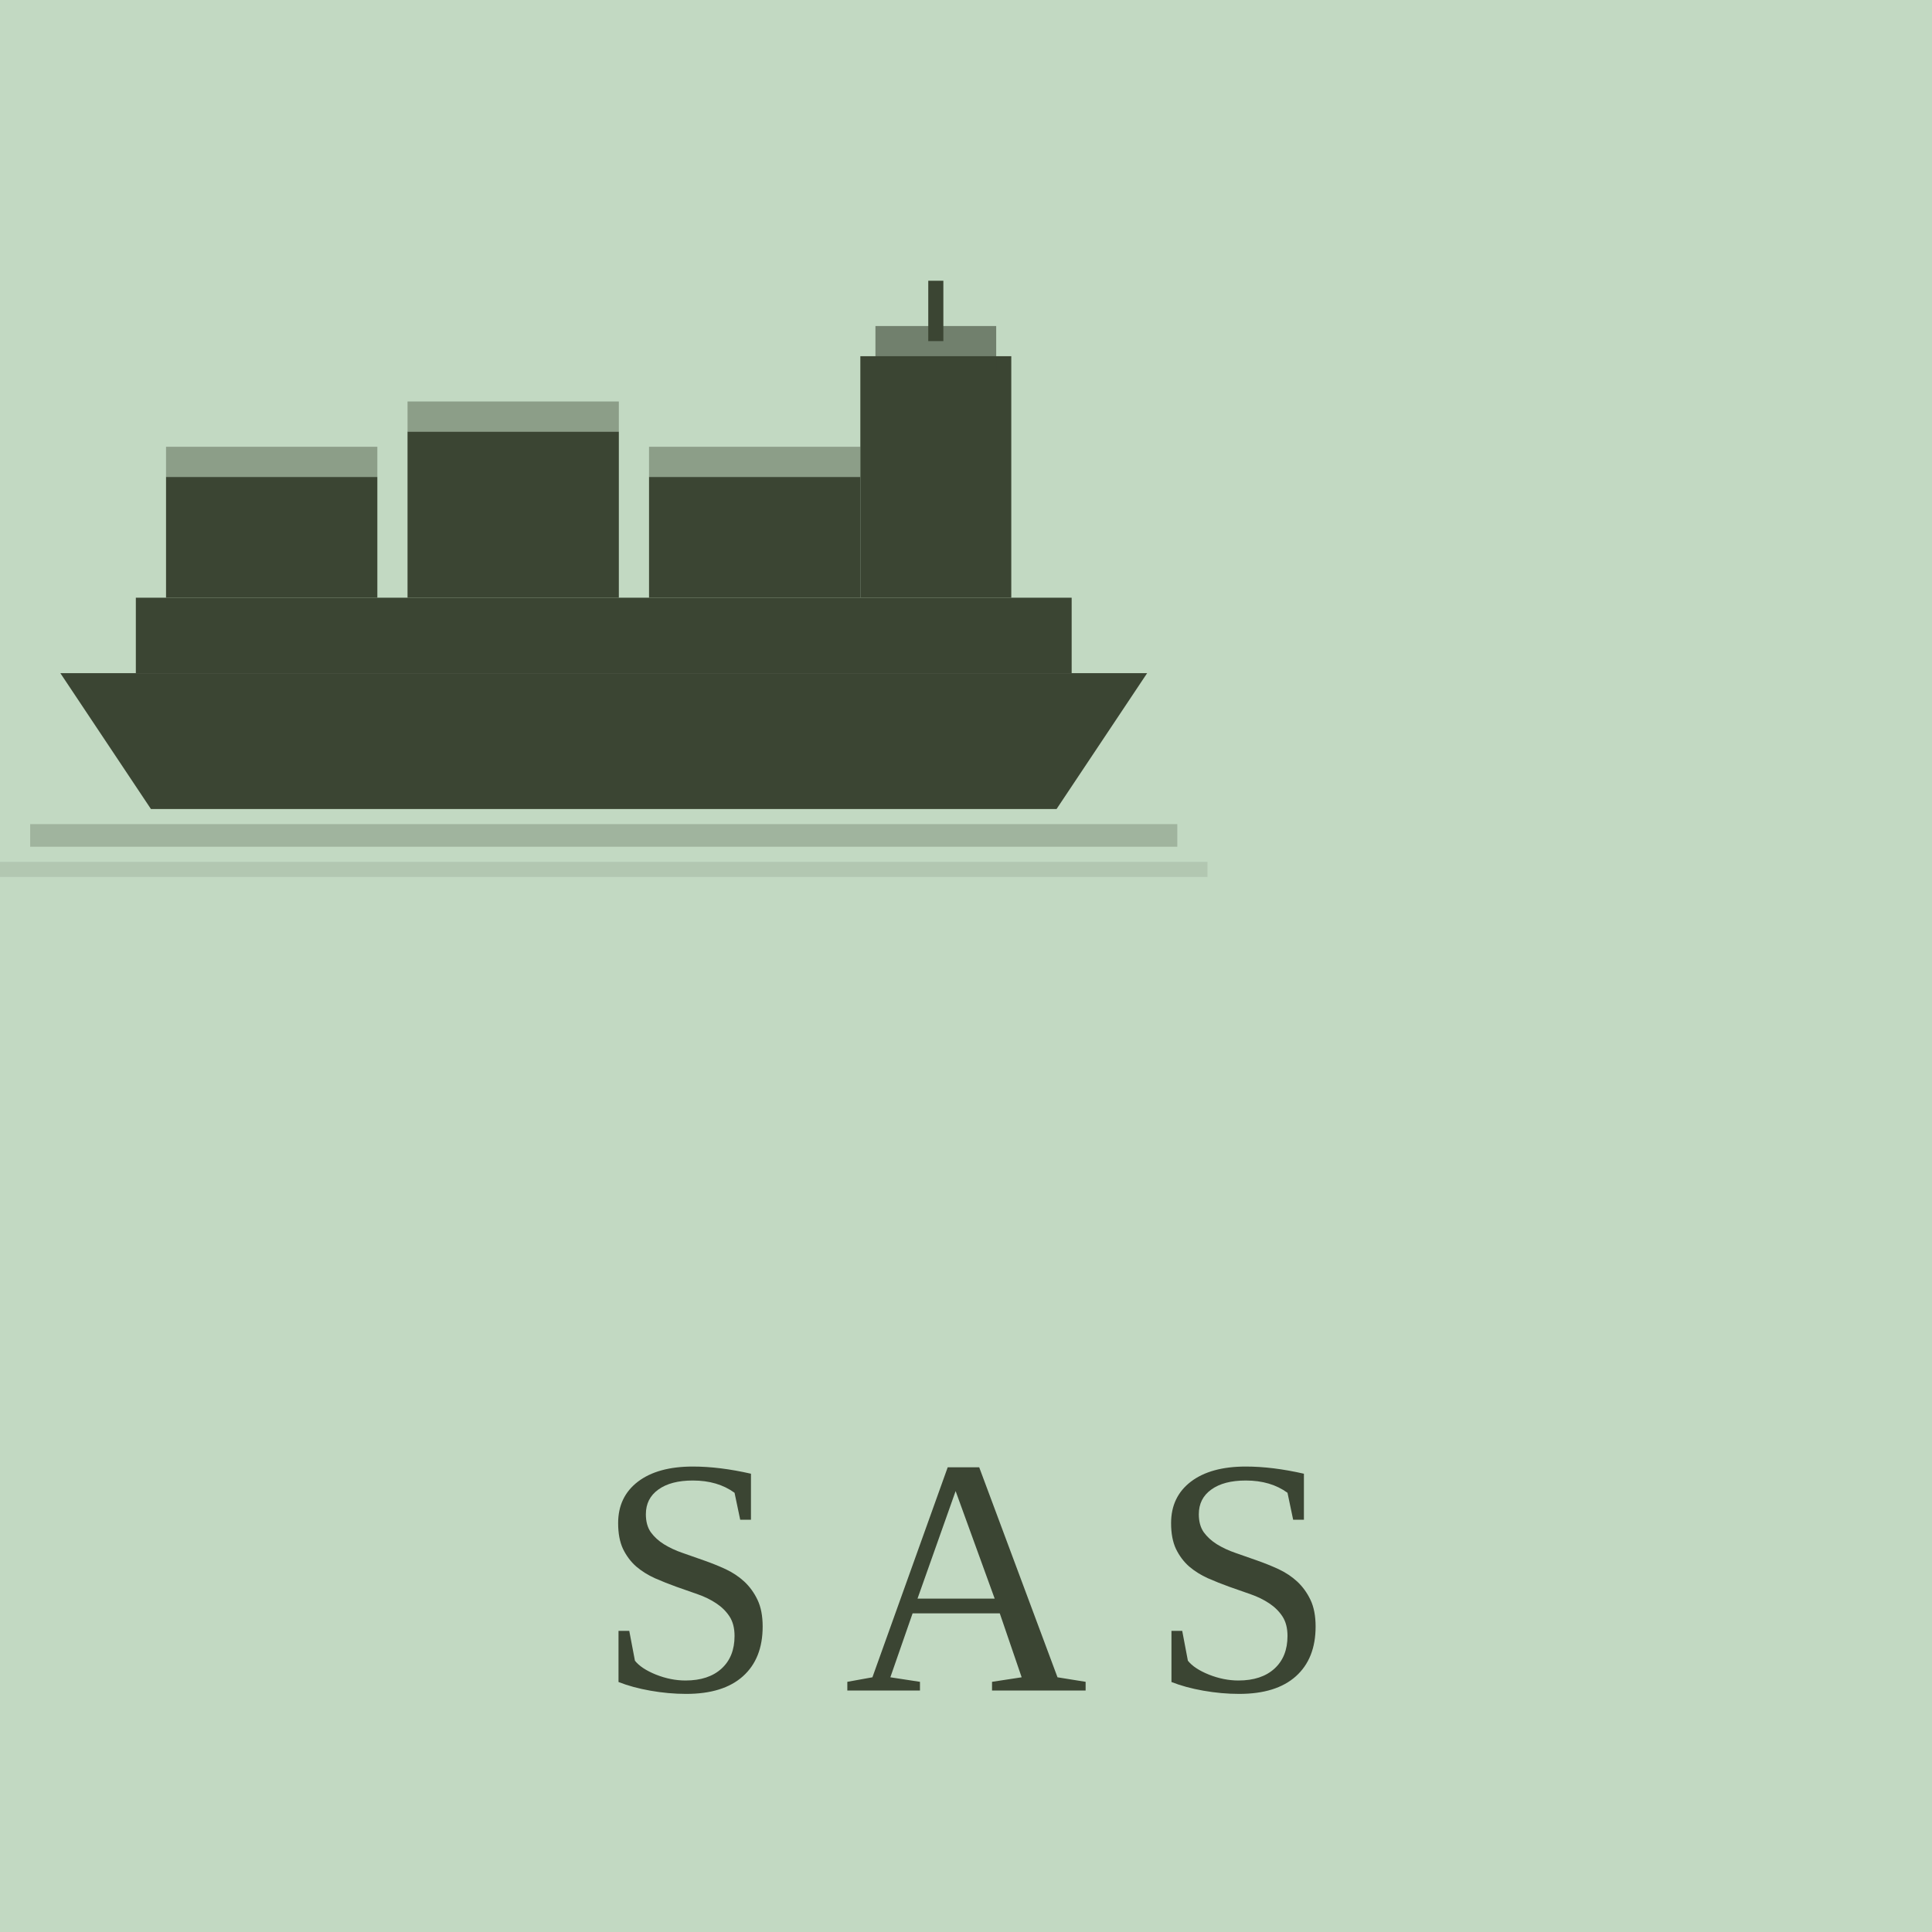
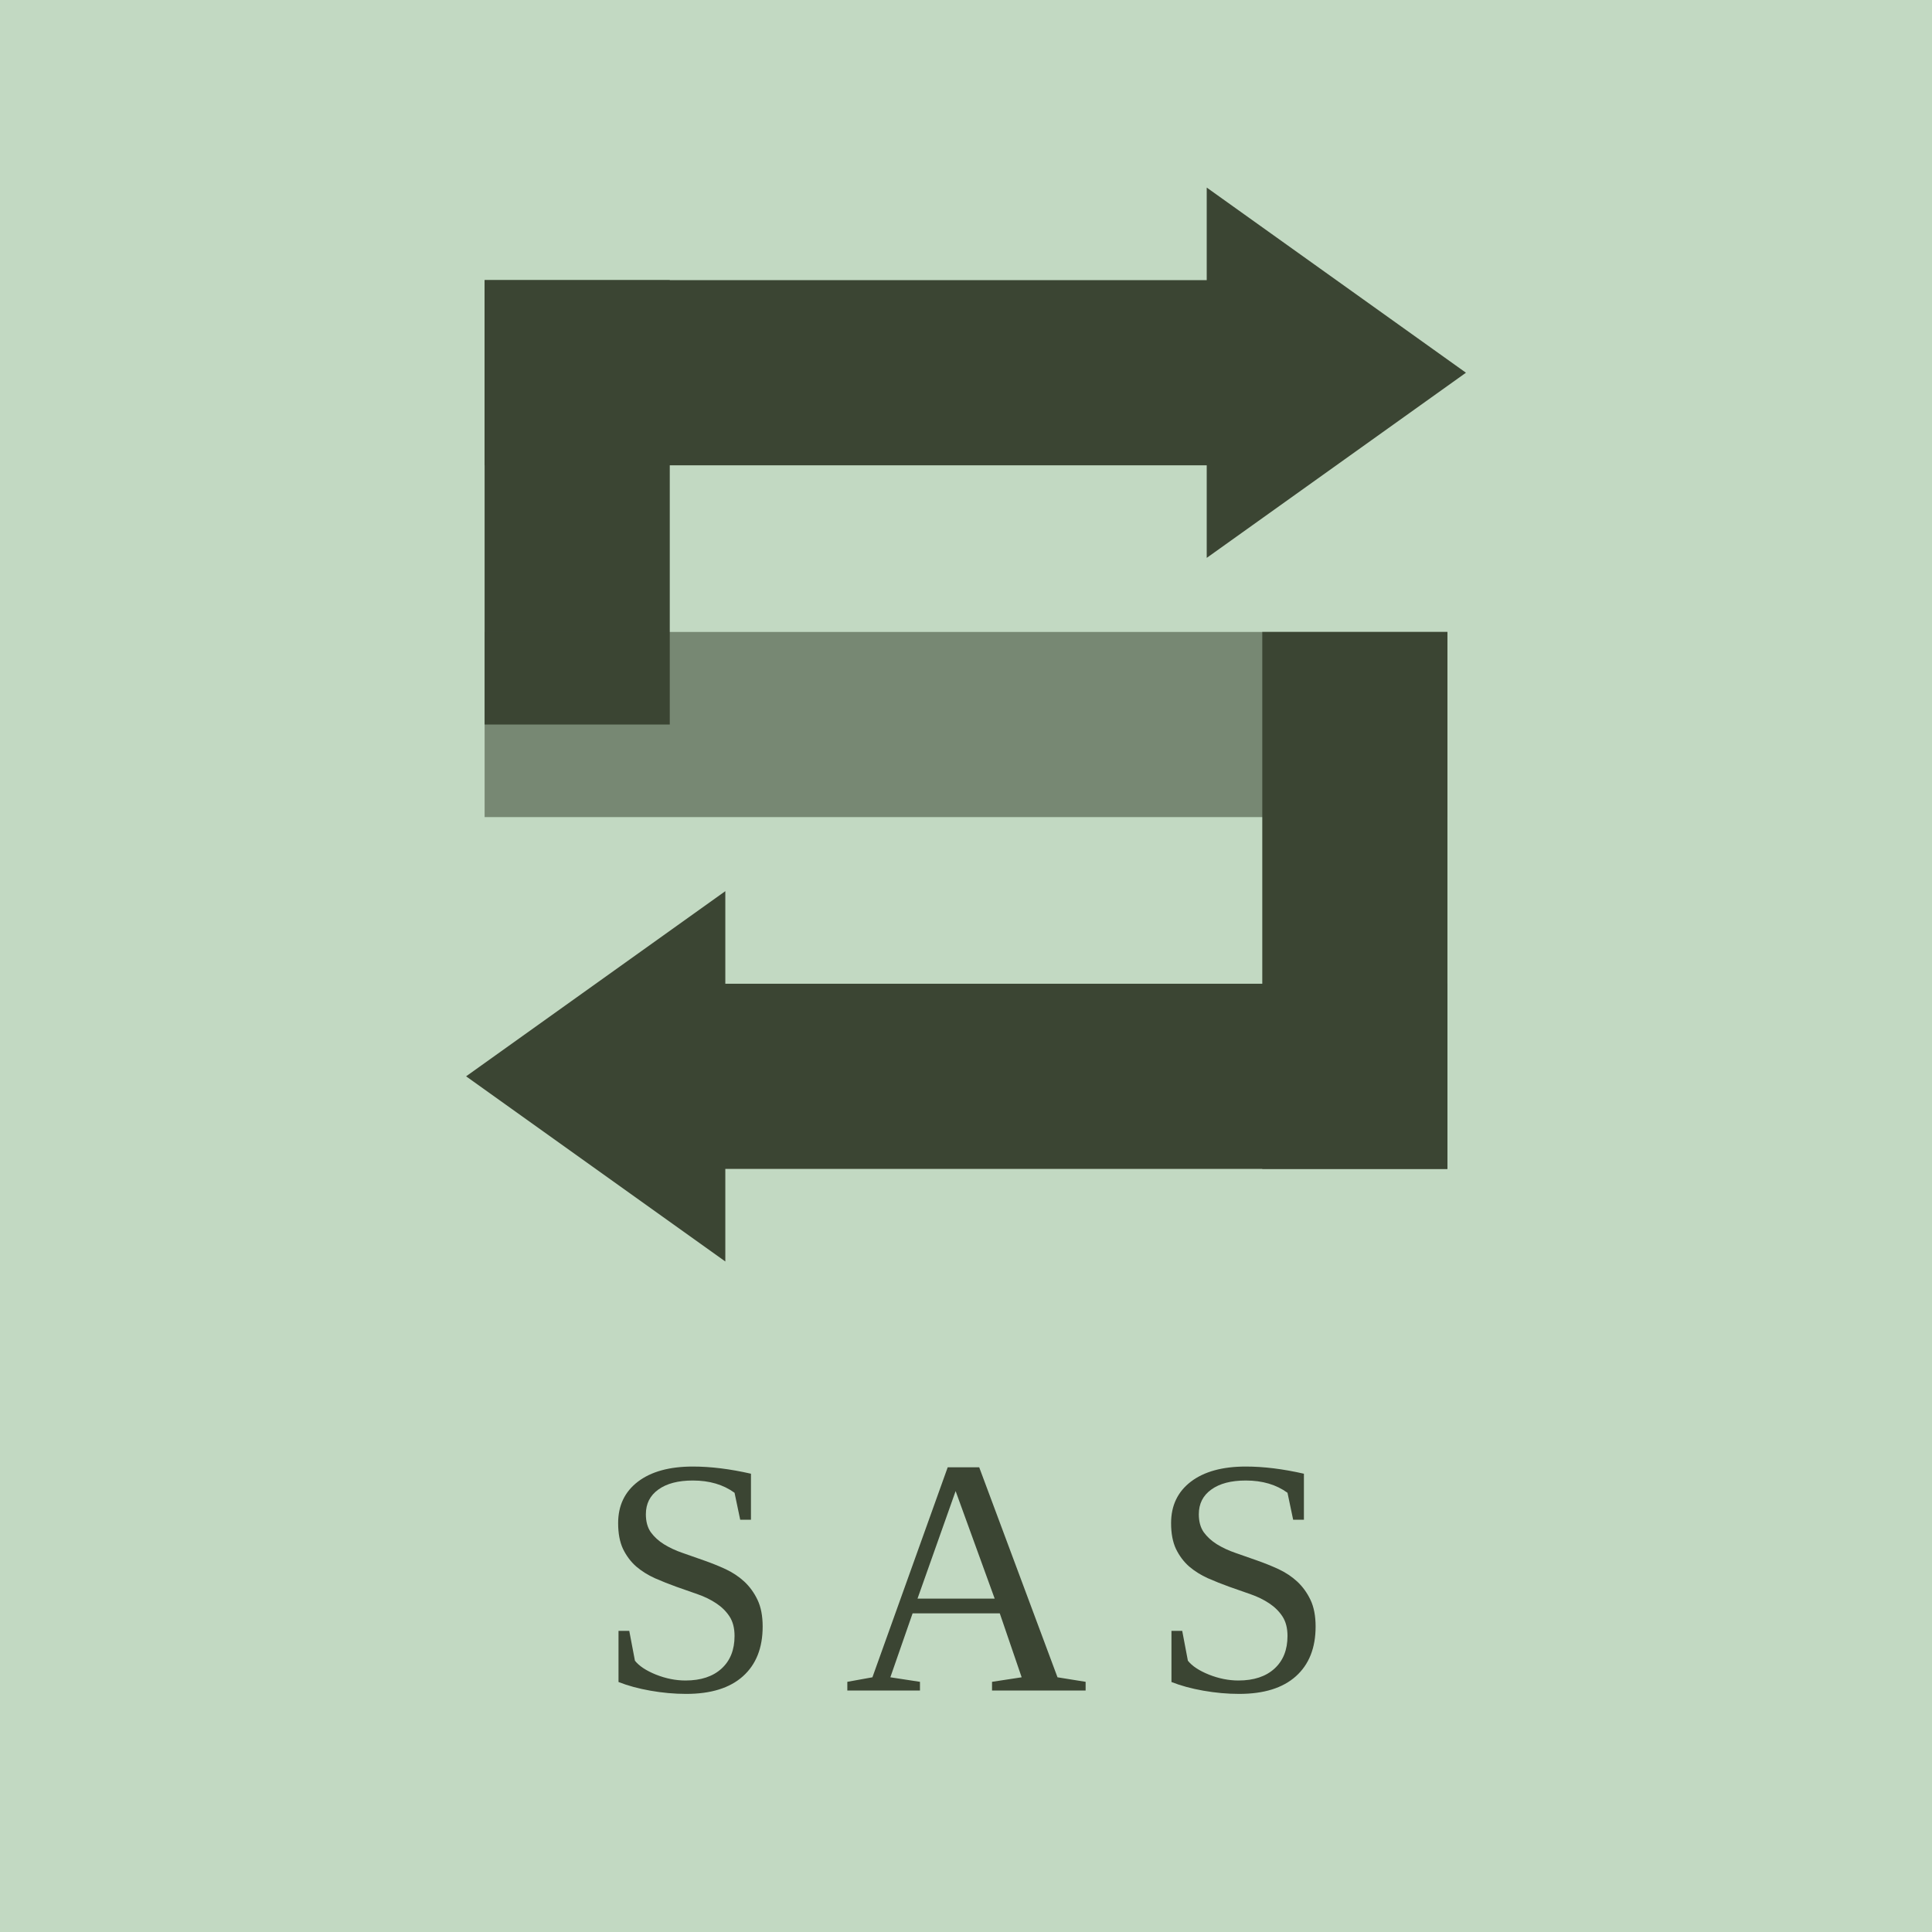
<svg xmlns="http://www.w3.org/2000/svg" width="160" height="160" viewBox="0 0 160 160">
-   <defs>
-     
-   </defs>
  <rect width="160" height="160" fill="#C2D9C2" />
-   <g fill="#3B4533" transform="translate(0, 22) scale(0.625)">
-     <polygon points="8,54 152,54 140,72 20,72" />
-     <rect x="18" y="44" width="124" height="10" />
-     <rect x="22" y="28" width="28" height="16" />
-     <rect x="22" y="24" width="28" height="4" opacity="0.4" />
-     <rect x="54" y="22" width="28" height="22" />
-     <rect x="54" y="18" width="28" height="4" opacity="0.4" />
-     <rect x="86" y="28" width="28" height="16" />
-     <rect x="86" y="24" width="28" height="4" opacity="0.4" />
-     <rect x="114" y="12" width="20" height="32" />
-     <rect x="116" y="8" width="16" height="6" opacity="0.6" />
-     <rect x="123" y="2" width="2" height="8" />
-     <rect x="4" y="74" width="152" height="3" opacity="0.25" />
-     <rect x="0" y="79" width="160" height="2" opacity="0.12" />
+   <g transform="translate(34, 14) scale(0.7667)">
+     <rect x="8" y="12" width="80" height="20" fill="#3B4533" />
+     <polygon points="86,2 114,22 86,42" fill="#3B4533" />
+     <rect x="8" y="12" width="20" height="48" fill="#3B4533" />
+     <rect x="8" y="50" width="104" height="20" fill="#3B4533" opacity="0.55" />
+     <rect x="92" y="50" width="20" height="58" fill="#3B4533" />
+     <rect x="32" y="88" width="80" height="20" fill="#3B4533" />
+     <polygon points="34,78 6,98 34,118" fill="#3B4533" />
  </g>
  <text x="80" y="140" class="orb" font-size="28" letter-spacing="5" text-anchor="middle" fill="#3B4533">SAS</text>
</svg>
